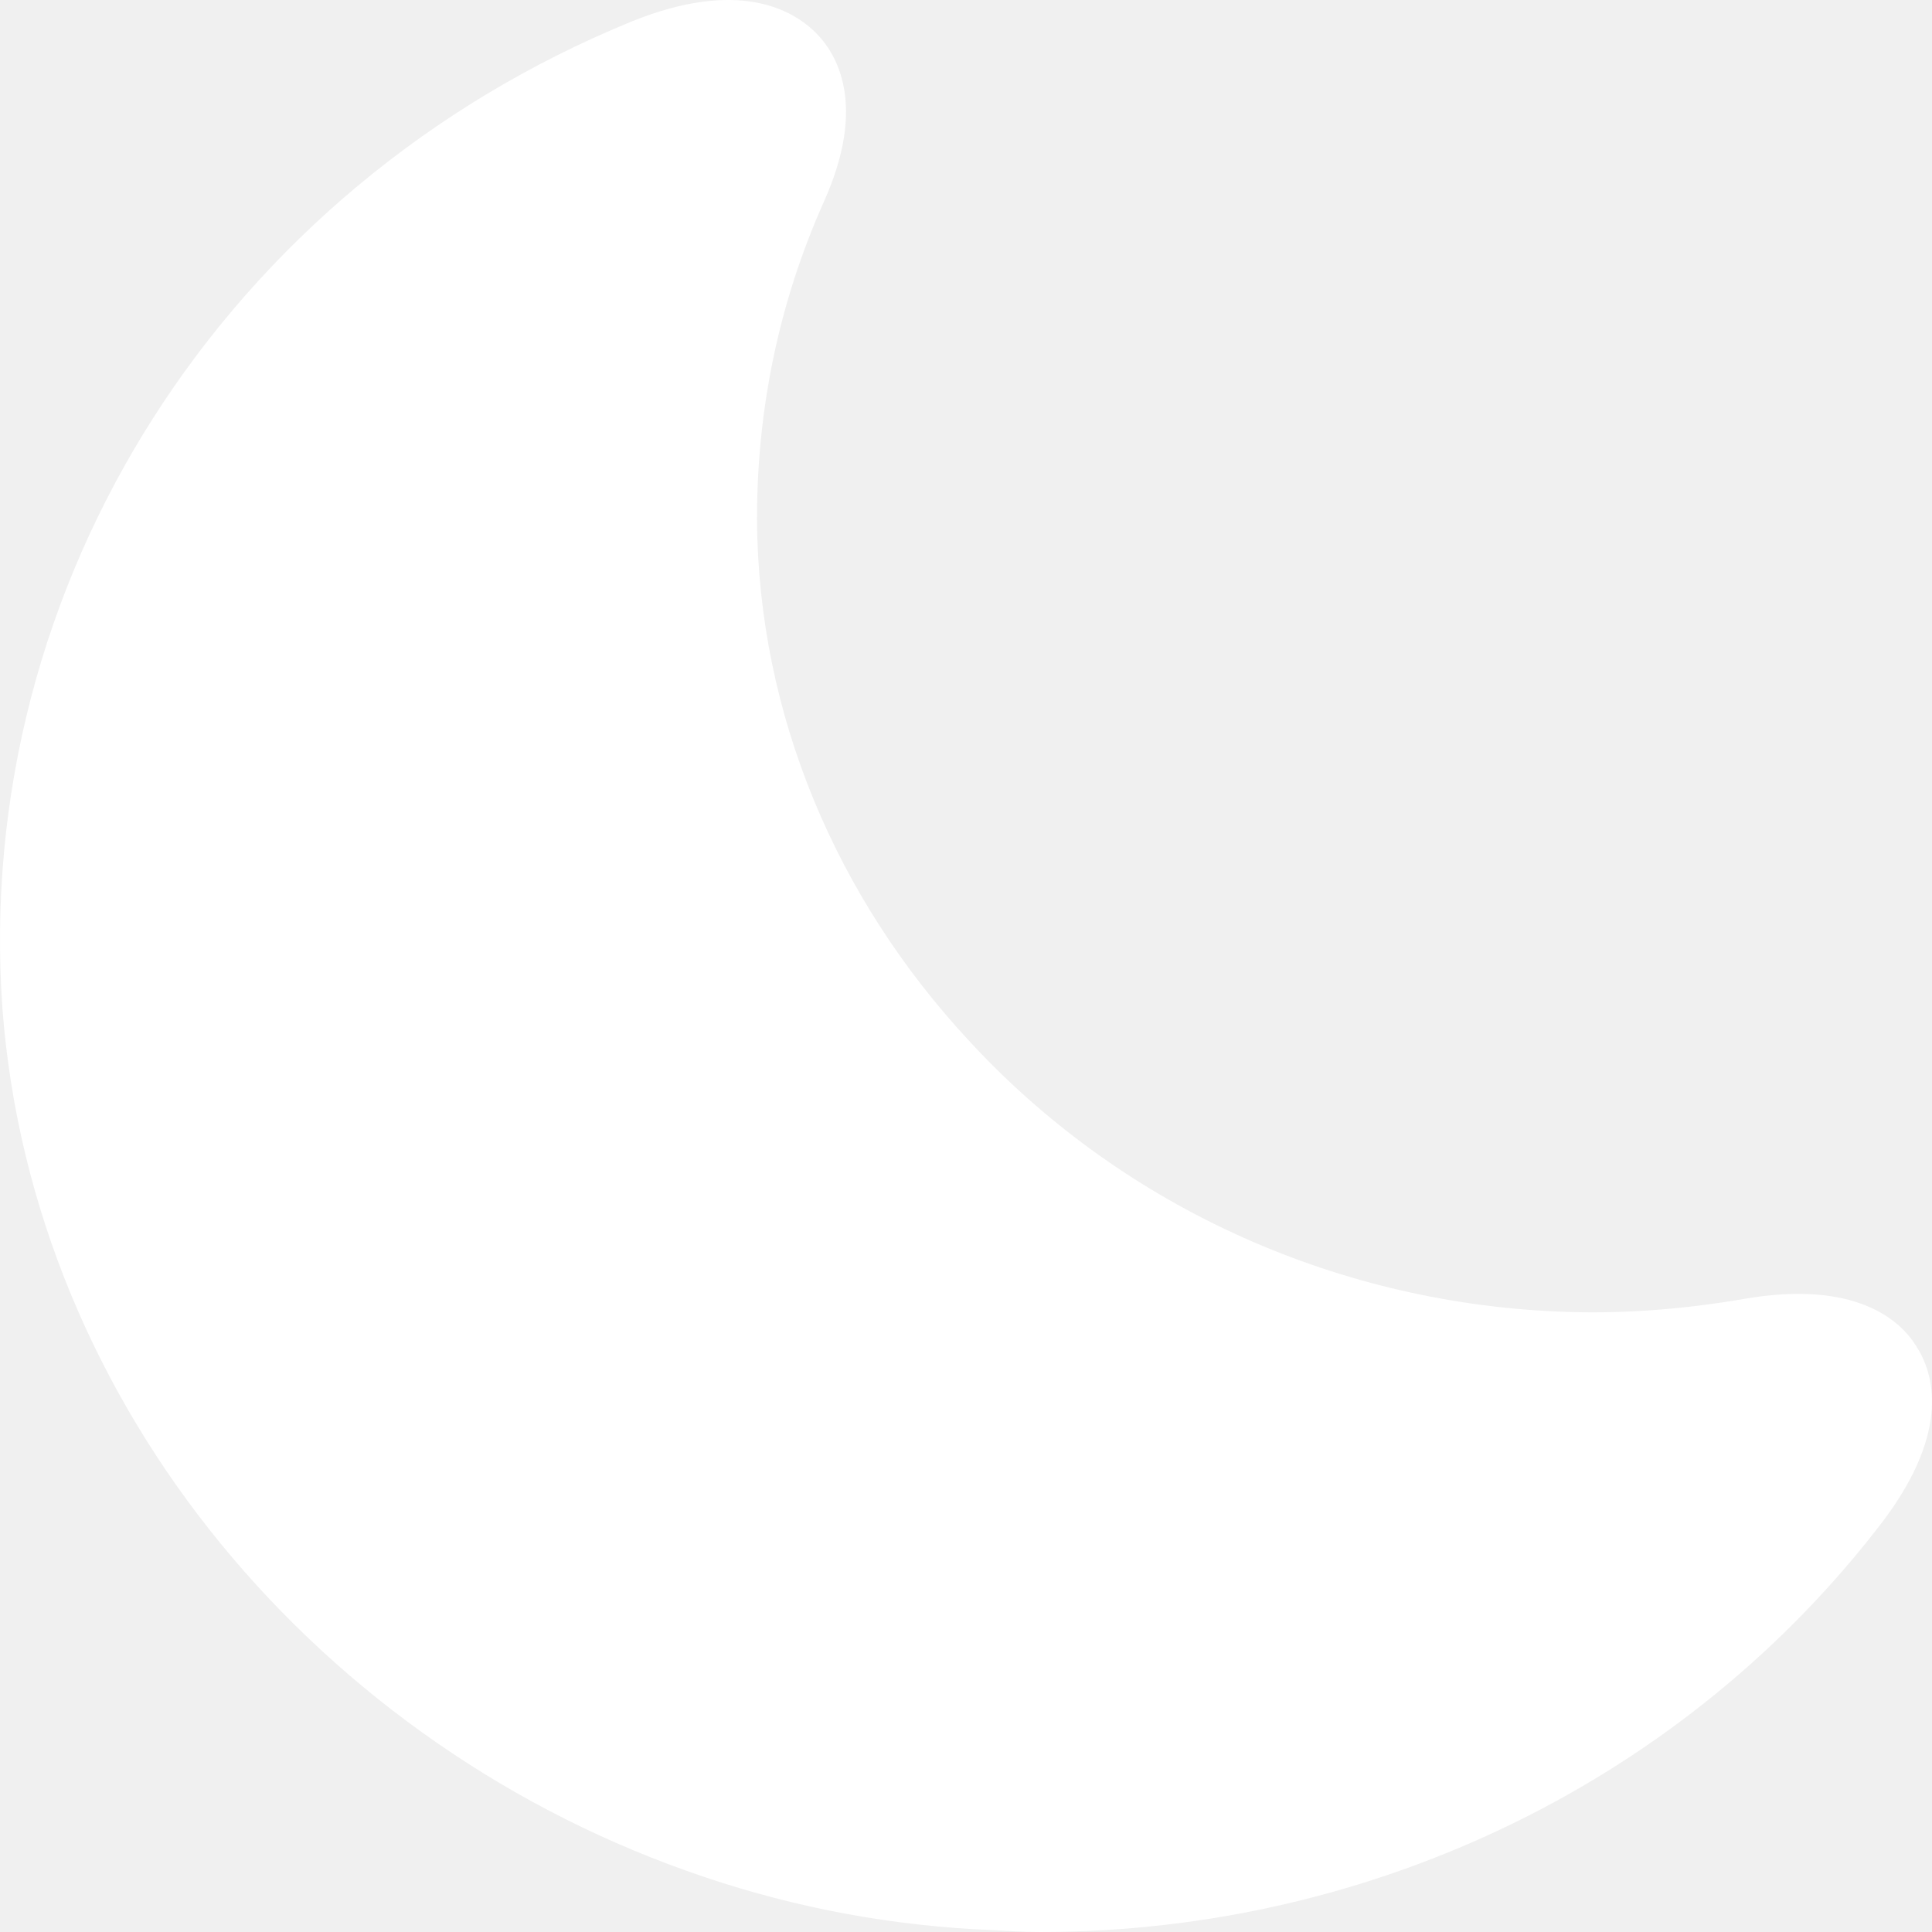
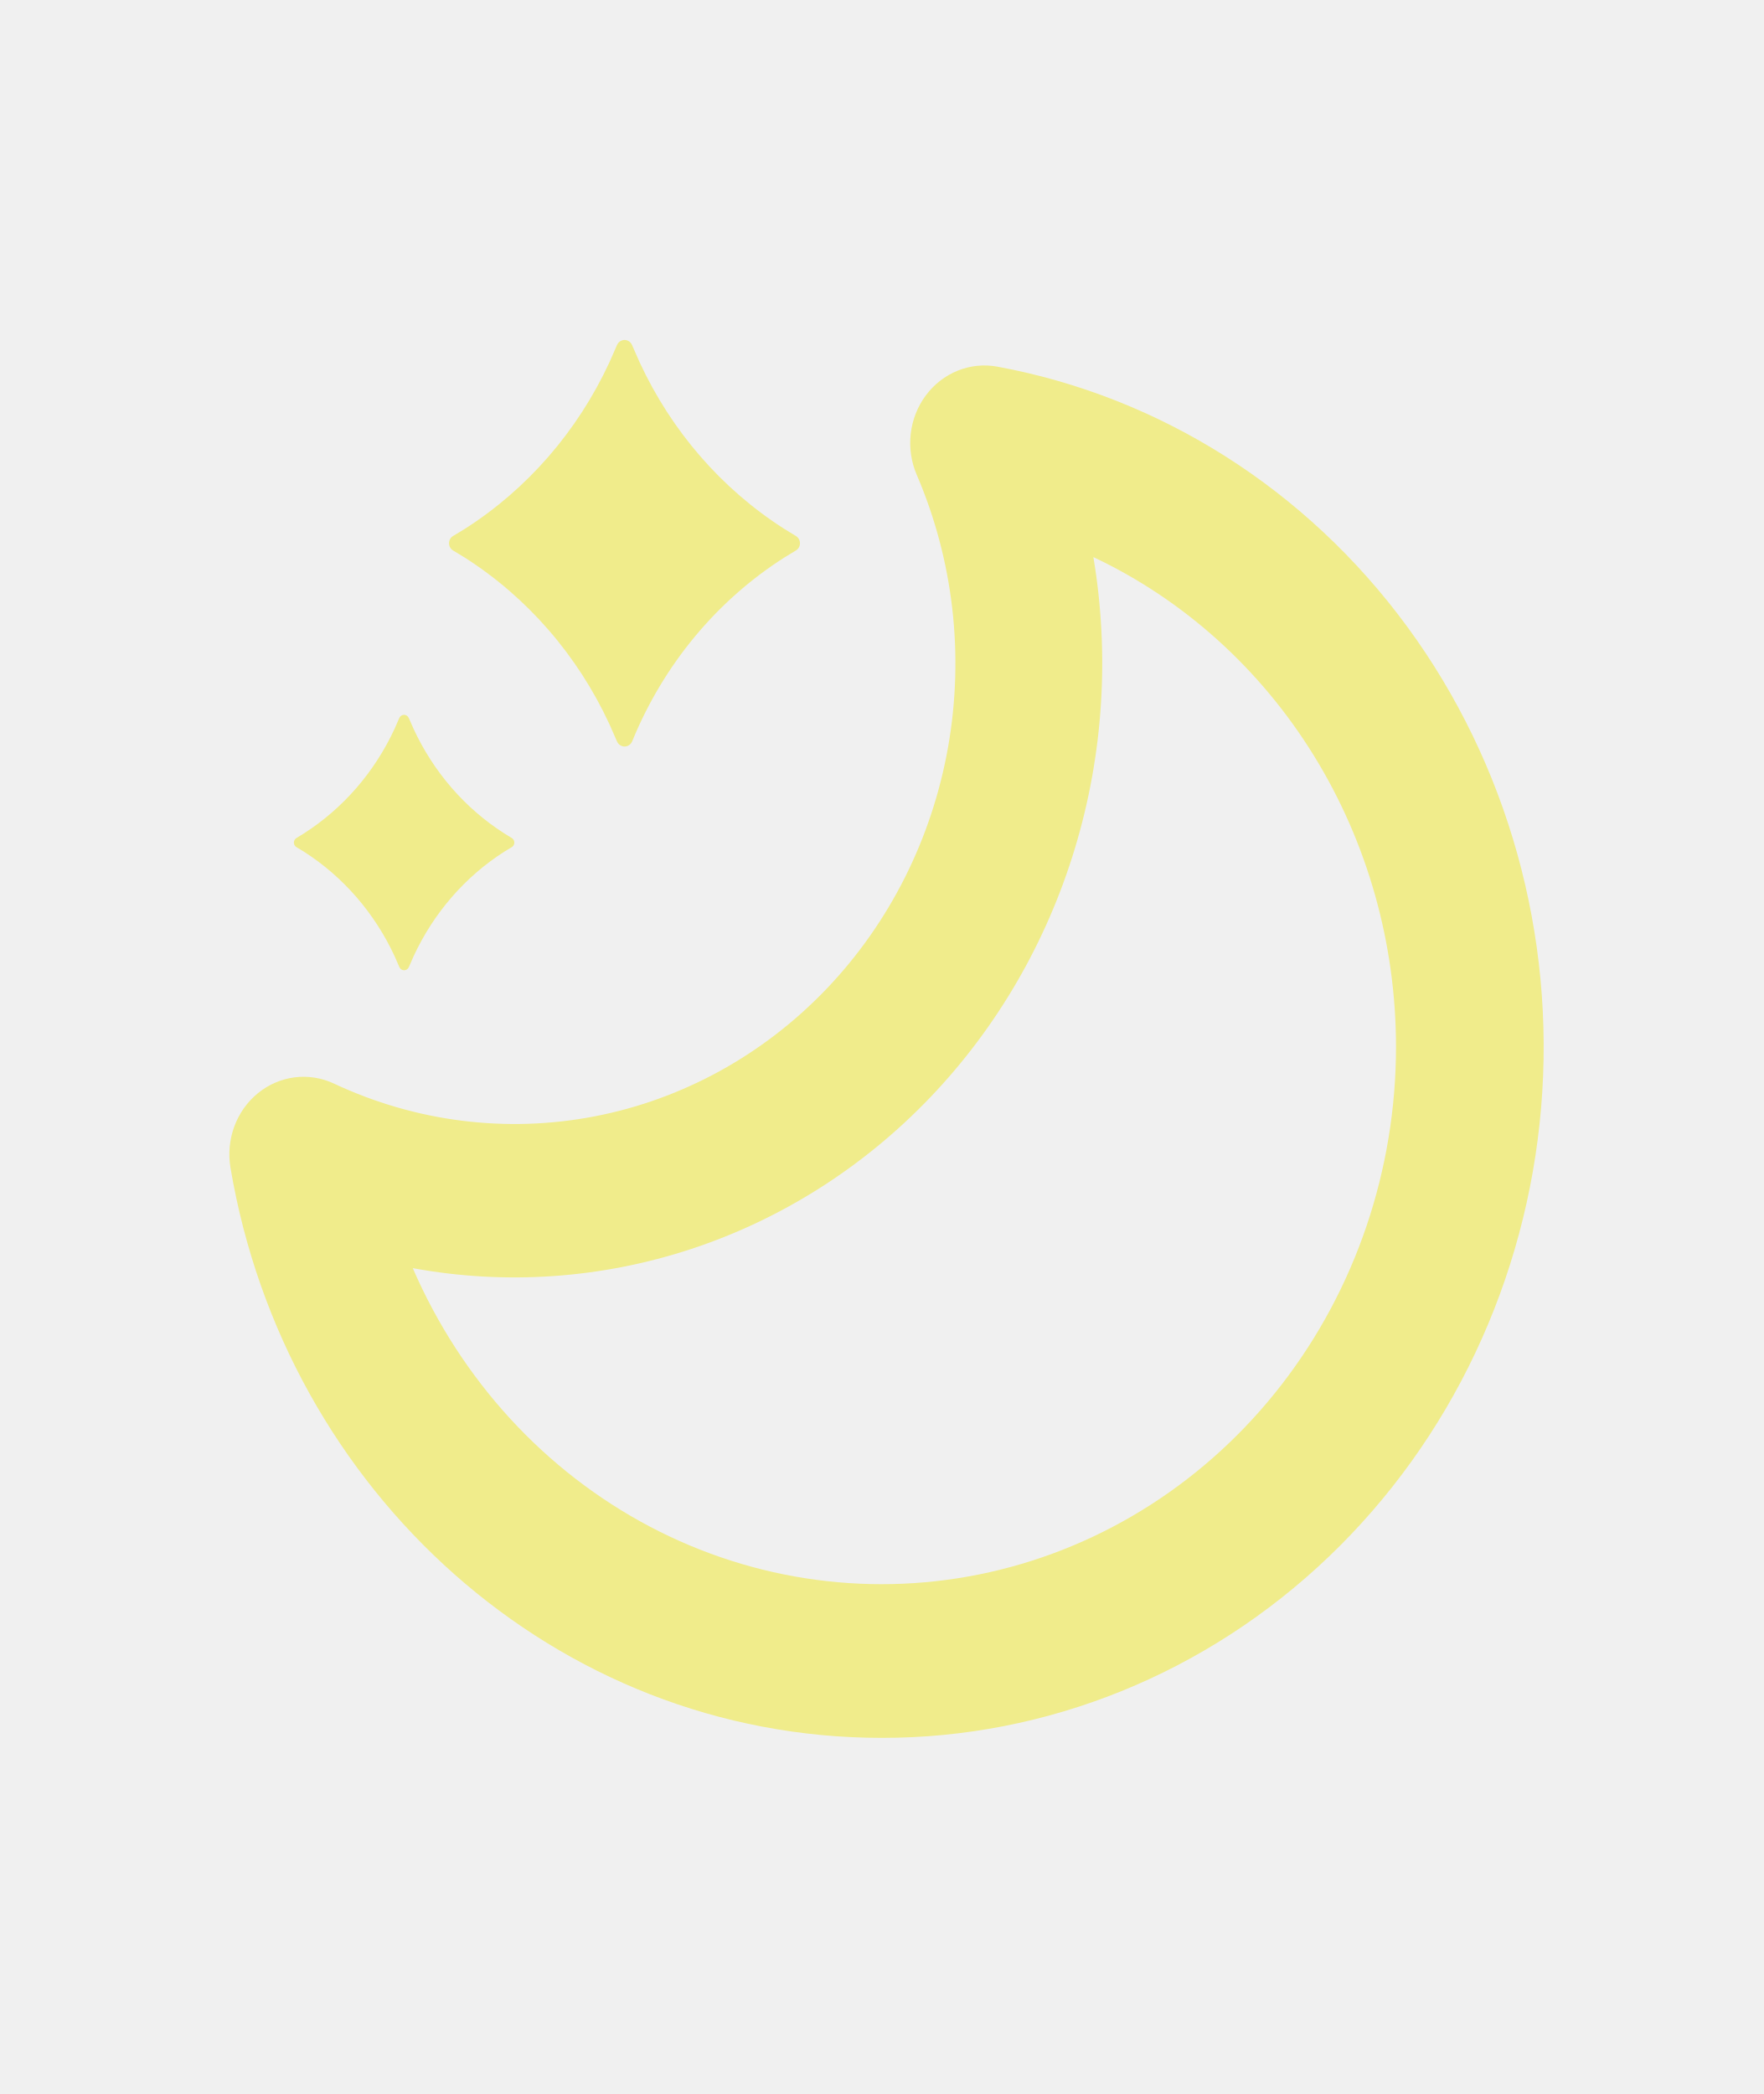
- <svg xmlns="http://www.w3.org/2000/svg" width="32" height="32" viewBox="0 0 101 101" fill="none">
-   <path d="M100.181 70.381C99.347 69.016 97.002 66.894 91.165 67.905C87.934 68.461 84.651 68.713 81.368 68.562C75.513 68.304 69.77 66.911 64.48 64.463C59.19 62.016 54.46 58.564 50.57 54.313C43.795 46.987 39.626 37.437 39.574 27.13C39.574 21.37 40.721 15.812 43.066 10.557C45.359 5.454 43.743 2.776 42.597 1.664C41.398 0.502 38.584 -1.115 33.06 1.108C11.746 9.799 -1.438 30.515 0.125 52.696C1.689 73.564 16.801 91.4 36.812 98.12C41.664 99.761 46.739 100.698 51.873 100.899C52.706 100.949 53.54 101 54.374 101C71.832 101 88.195 93.017 98.513 79.425C102.004 74.726 101.066 71.745 100.181 70.381Z" fill="white" />
+ <svg xmlns="http://www.w3.org/2000/svg" width="32" height="38" viewBox="0 0 134 140" fill="none">
+   <path fill-rule="evenodd" clip-rule="evenodd" d="M69.663 26.518C69.243 25.541 69.085 24.463 69.207 23.399C69.329 22.335 69.726 21.327 70.356 20.481C70.986 19.636 71.825 18.986 72.782 18.602C73.739 18.217 74.778 18.113 75.788 18.299C88.17 20.582 99.282 27.632 106.932 38.056C114.582 48.481 118.214 61.523 117.11 74.608C116.006 87.693 110.248 99.871 100.971 108.737C91.694 117.603 79.573 122.514 67 122.5C42.243 122.5 21.674 103.798 17.515 79.182C17.336 78.127 17.436 77.041 17.804 76.041C18.172 75.041 18.794 74.165 19.604 73.507C20.413 72.848 21.378 72.433 22.396 72.305C23.415 72.178 24.447 72.343 25.382 72.782C31.579 75.689 38.475 76.559 45.156 75.276C51.837 73.993 57.986 70.619 62.79 65.601C67.593 60.583 70.822 54.158 72.05 47.178C73.278 40.198 72.445 32.993 69.663 26.518ZM83.086 32.772C84.326 40.155 83.847 47.742 81.686 54.891C79.526 62.04 75.75 68.54 70.676 73.841C65.602 79.141 59.381 83.087 52.539 85.344C45.696 87.601 38.434 88.102 31.367 86.806C35.049 95.312 41.408 102.243 49.386 106.447C57.364 110.65 66.479 111.871 75.214 109.907C83.949 107.943 91.777 102.912 97.393 95.652C103.01 88.392 106.077 79.341 106.083 70.006C106.085 62.145 103.916 54.45 99.835 47.846C95.755 41.241 89.943 36.007 83.086 32.772ZM31.071 45.01L31.429 45.827C32.952 49.115 35.35 51.875 38.335 53.778L38.894 54.122C38.952 54.156 39 54.206 39.033 54.267C39.067 54.327 39.084 54.396 39.084 54.466C39.084 54.536 39.067 54.604 39.033 54.665C39 54.725 38.952 54.775 38.894 54.81L38.335 55.148C35.349 57.052 32.951 59.815 31.429 63.105L31.071 63.922C31.04 63.995 30.989 64.058 30.925 64.102C30.861 64.146 30.785 64.169 30.708 64.169C30.631 64.169 30.556 64.146 30.492 64.102C30.427 64.058 30.376 63.995 30.345 63.922L29.988 63.105C28.466 59.815 26.068 57.052 23.081 55.148L22.523 54.81C22.465 54.775 22.417 54.725 22.384 54.665C22.35 54.604 22.332 54.536 22.332 54.466C22.332 54.396 22.35 54.327 22.384 54.267C22.417 54.206 22.465 54.156 22.523 54.122L23.081 53.778C26.066 51.873 28.462 49.111 29.983 45.821L30.34 45.004C30.371 44.931 30.422 44.868 30.486 44.824C30.55 44.78 30.626 44.757 30.703 44.757C30.78 44.757 30.855 44.78 30.919 44.824C30.984 44.868 31.035 44.931 31.066 45.004L31.071 45.01ZM46.883 16.666C47.107 16.141 47.81 16.141 48.033 16.666L48.603 17.961C51.027 23.201 54.846 27.6 59.602 30.631L60.479 31.168C60.573 31.222 60.651 31.302 60.706 31.399C60.761 31.496 60.79 31.606 60.79 31.719C60.79 31.831 60.761 31.942 60.706 32.039C60.651 32.136 60.573 32.215 60.479 32.27L59.596 32.807C54.446 36.091 50.406 40.973 48.039 46.772C47.99 46.889 47.909 46.989 47.806 47.059C47.704 47.129 47.584 47.166 47.461 47.166C47.339 47.166 47.219 47.129 47.116 47.059C47.013 46.989 46.932 46.889 46.883 46.772L46.314 45.477C43.89 40.236 40.071 35.837 35.315 32.807L34.432 32.27C34.338 32.215 34.26 32.136 34.205 32.039C34.15 31.942 34.121 31.831 34.121 31.719C34.121 31.606 34.15 31.496 34.205 31.399C34.26 31.302 34.338 31.222 34.432 31.168L35.315 30.631C40.071 27.6 43.89 23.201 46.314 17.961L46.883 16.666Z" fill="#F0EC8B" />
</svg>
